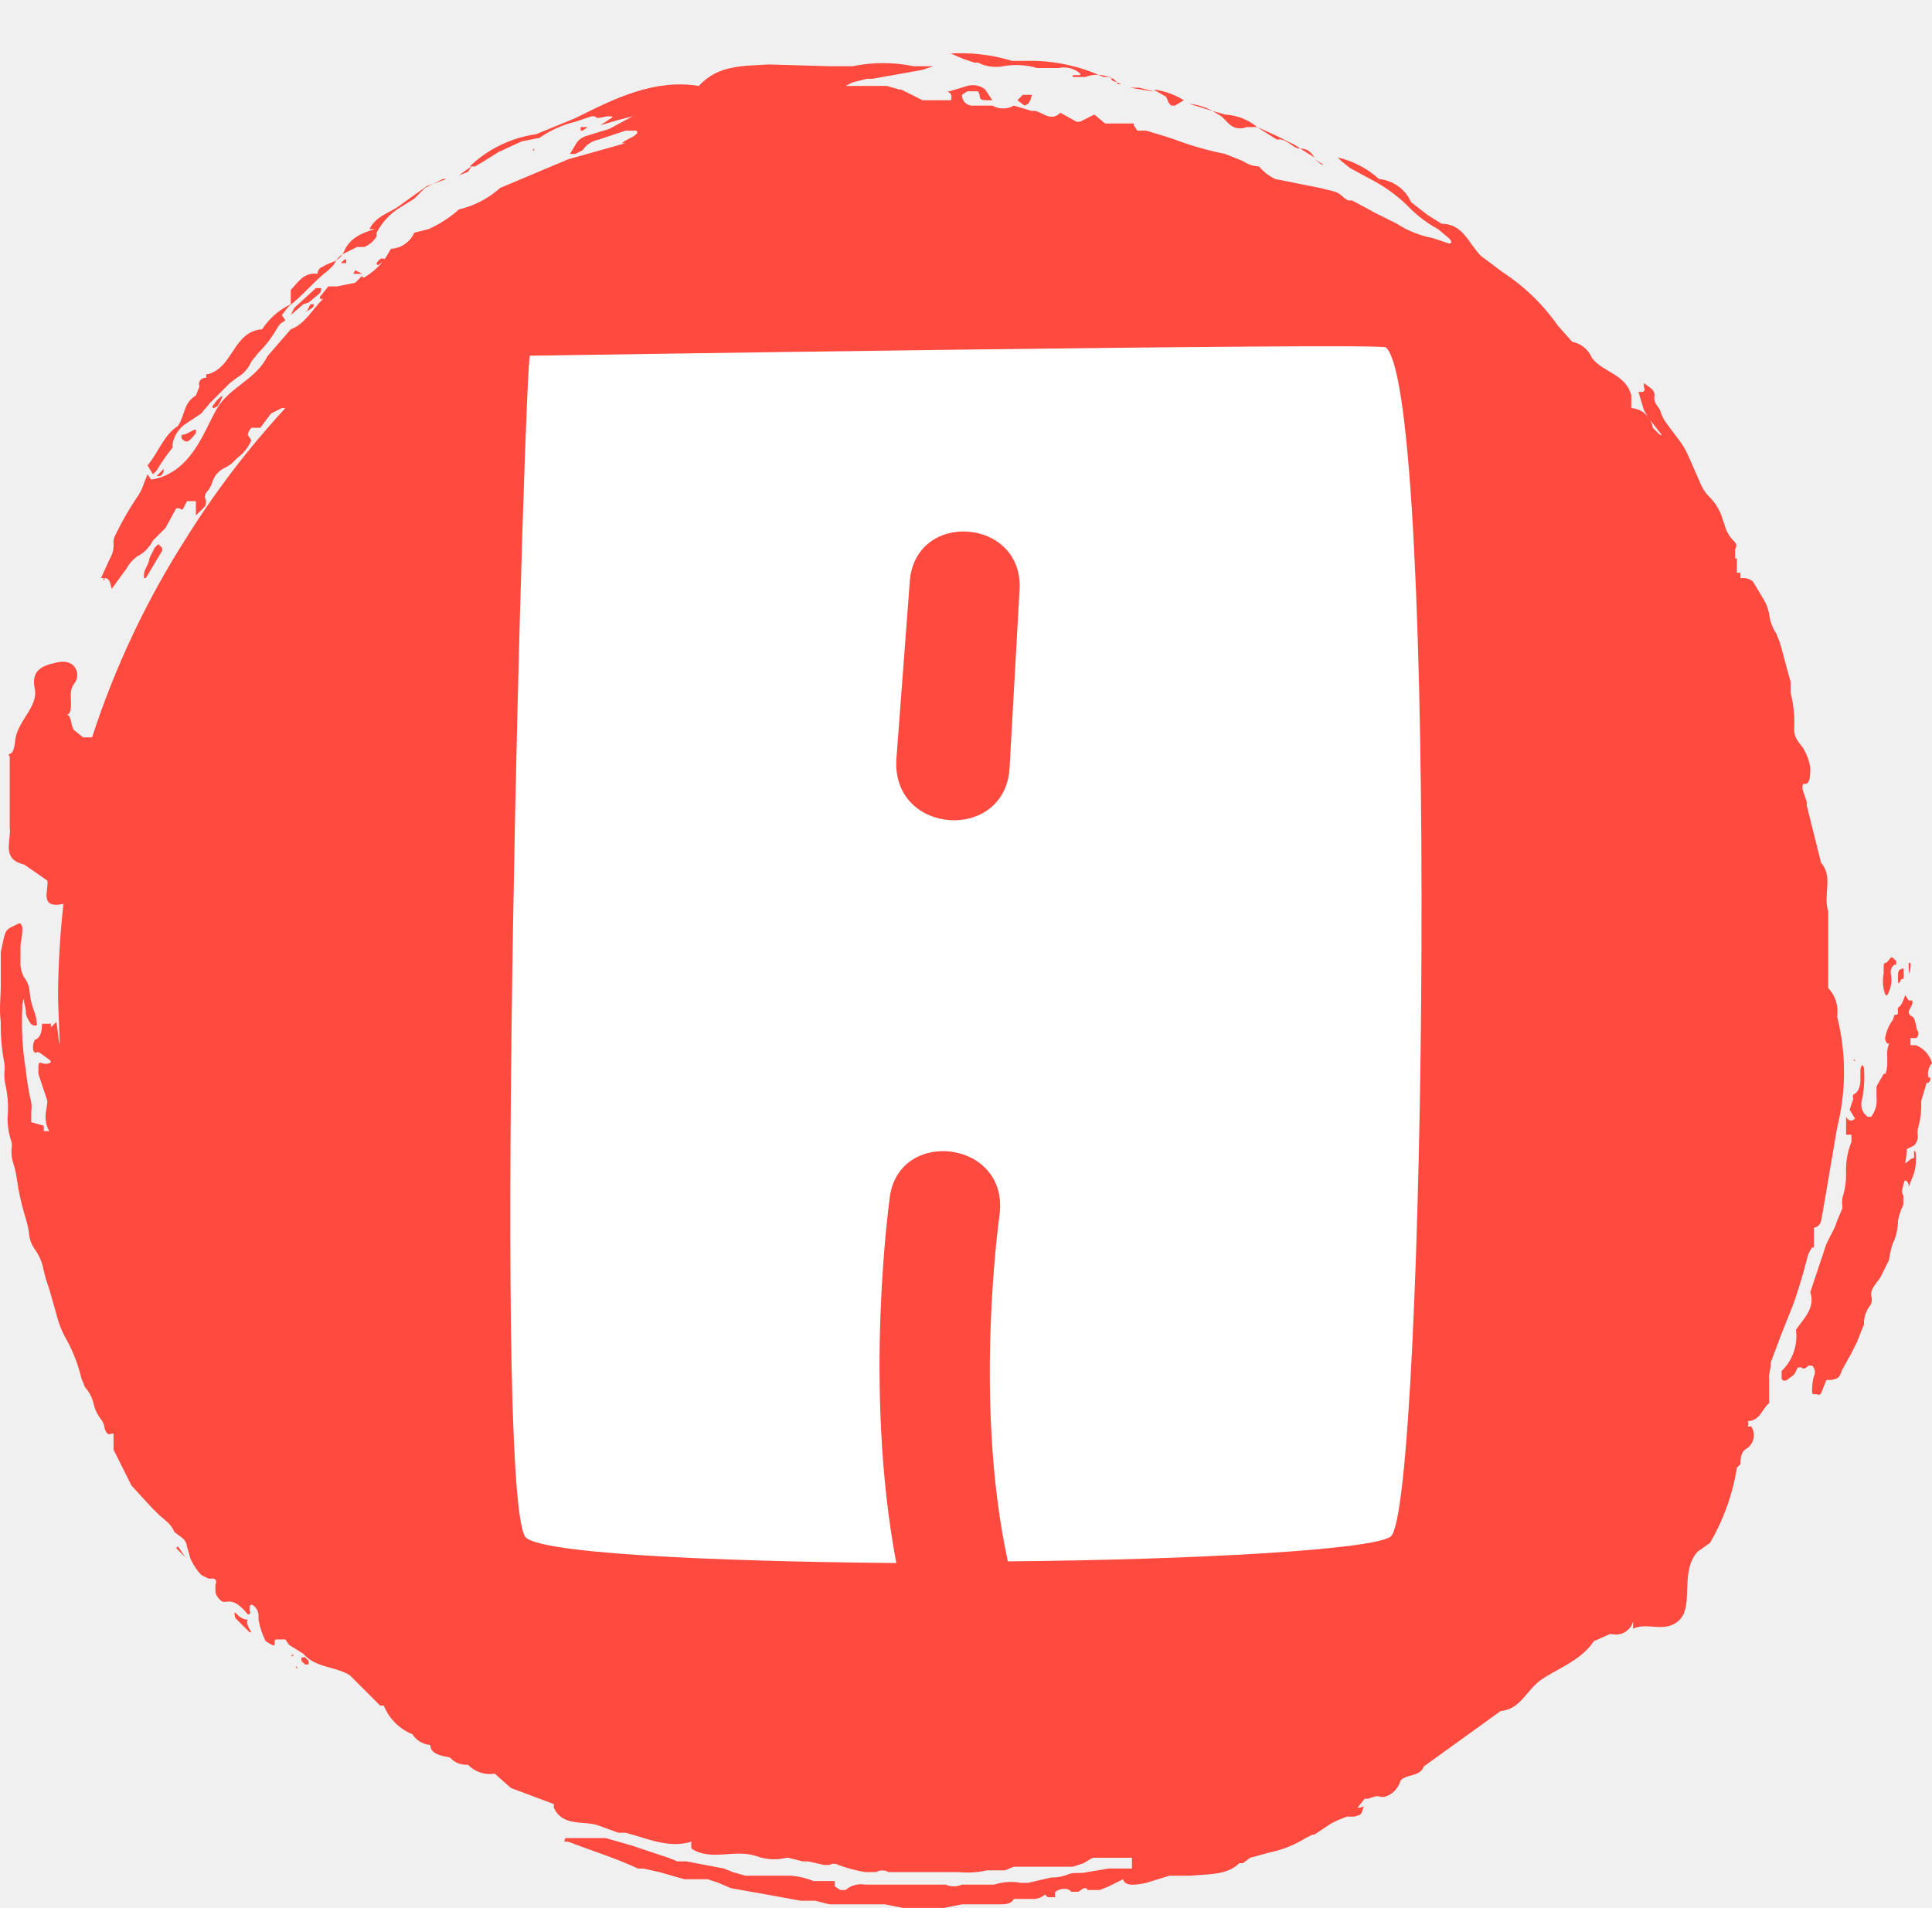
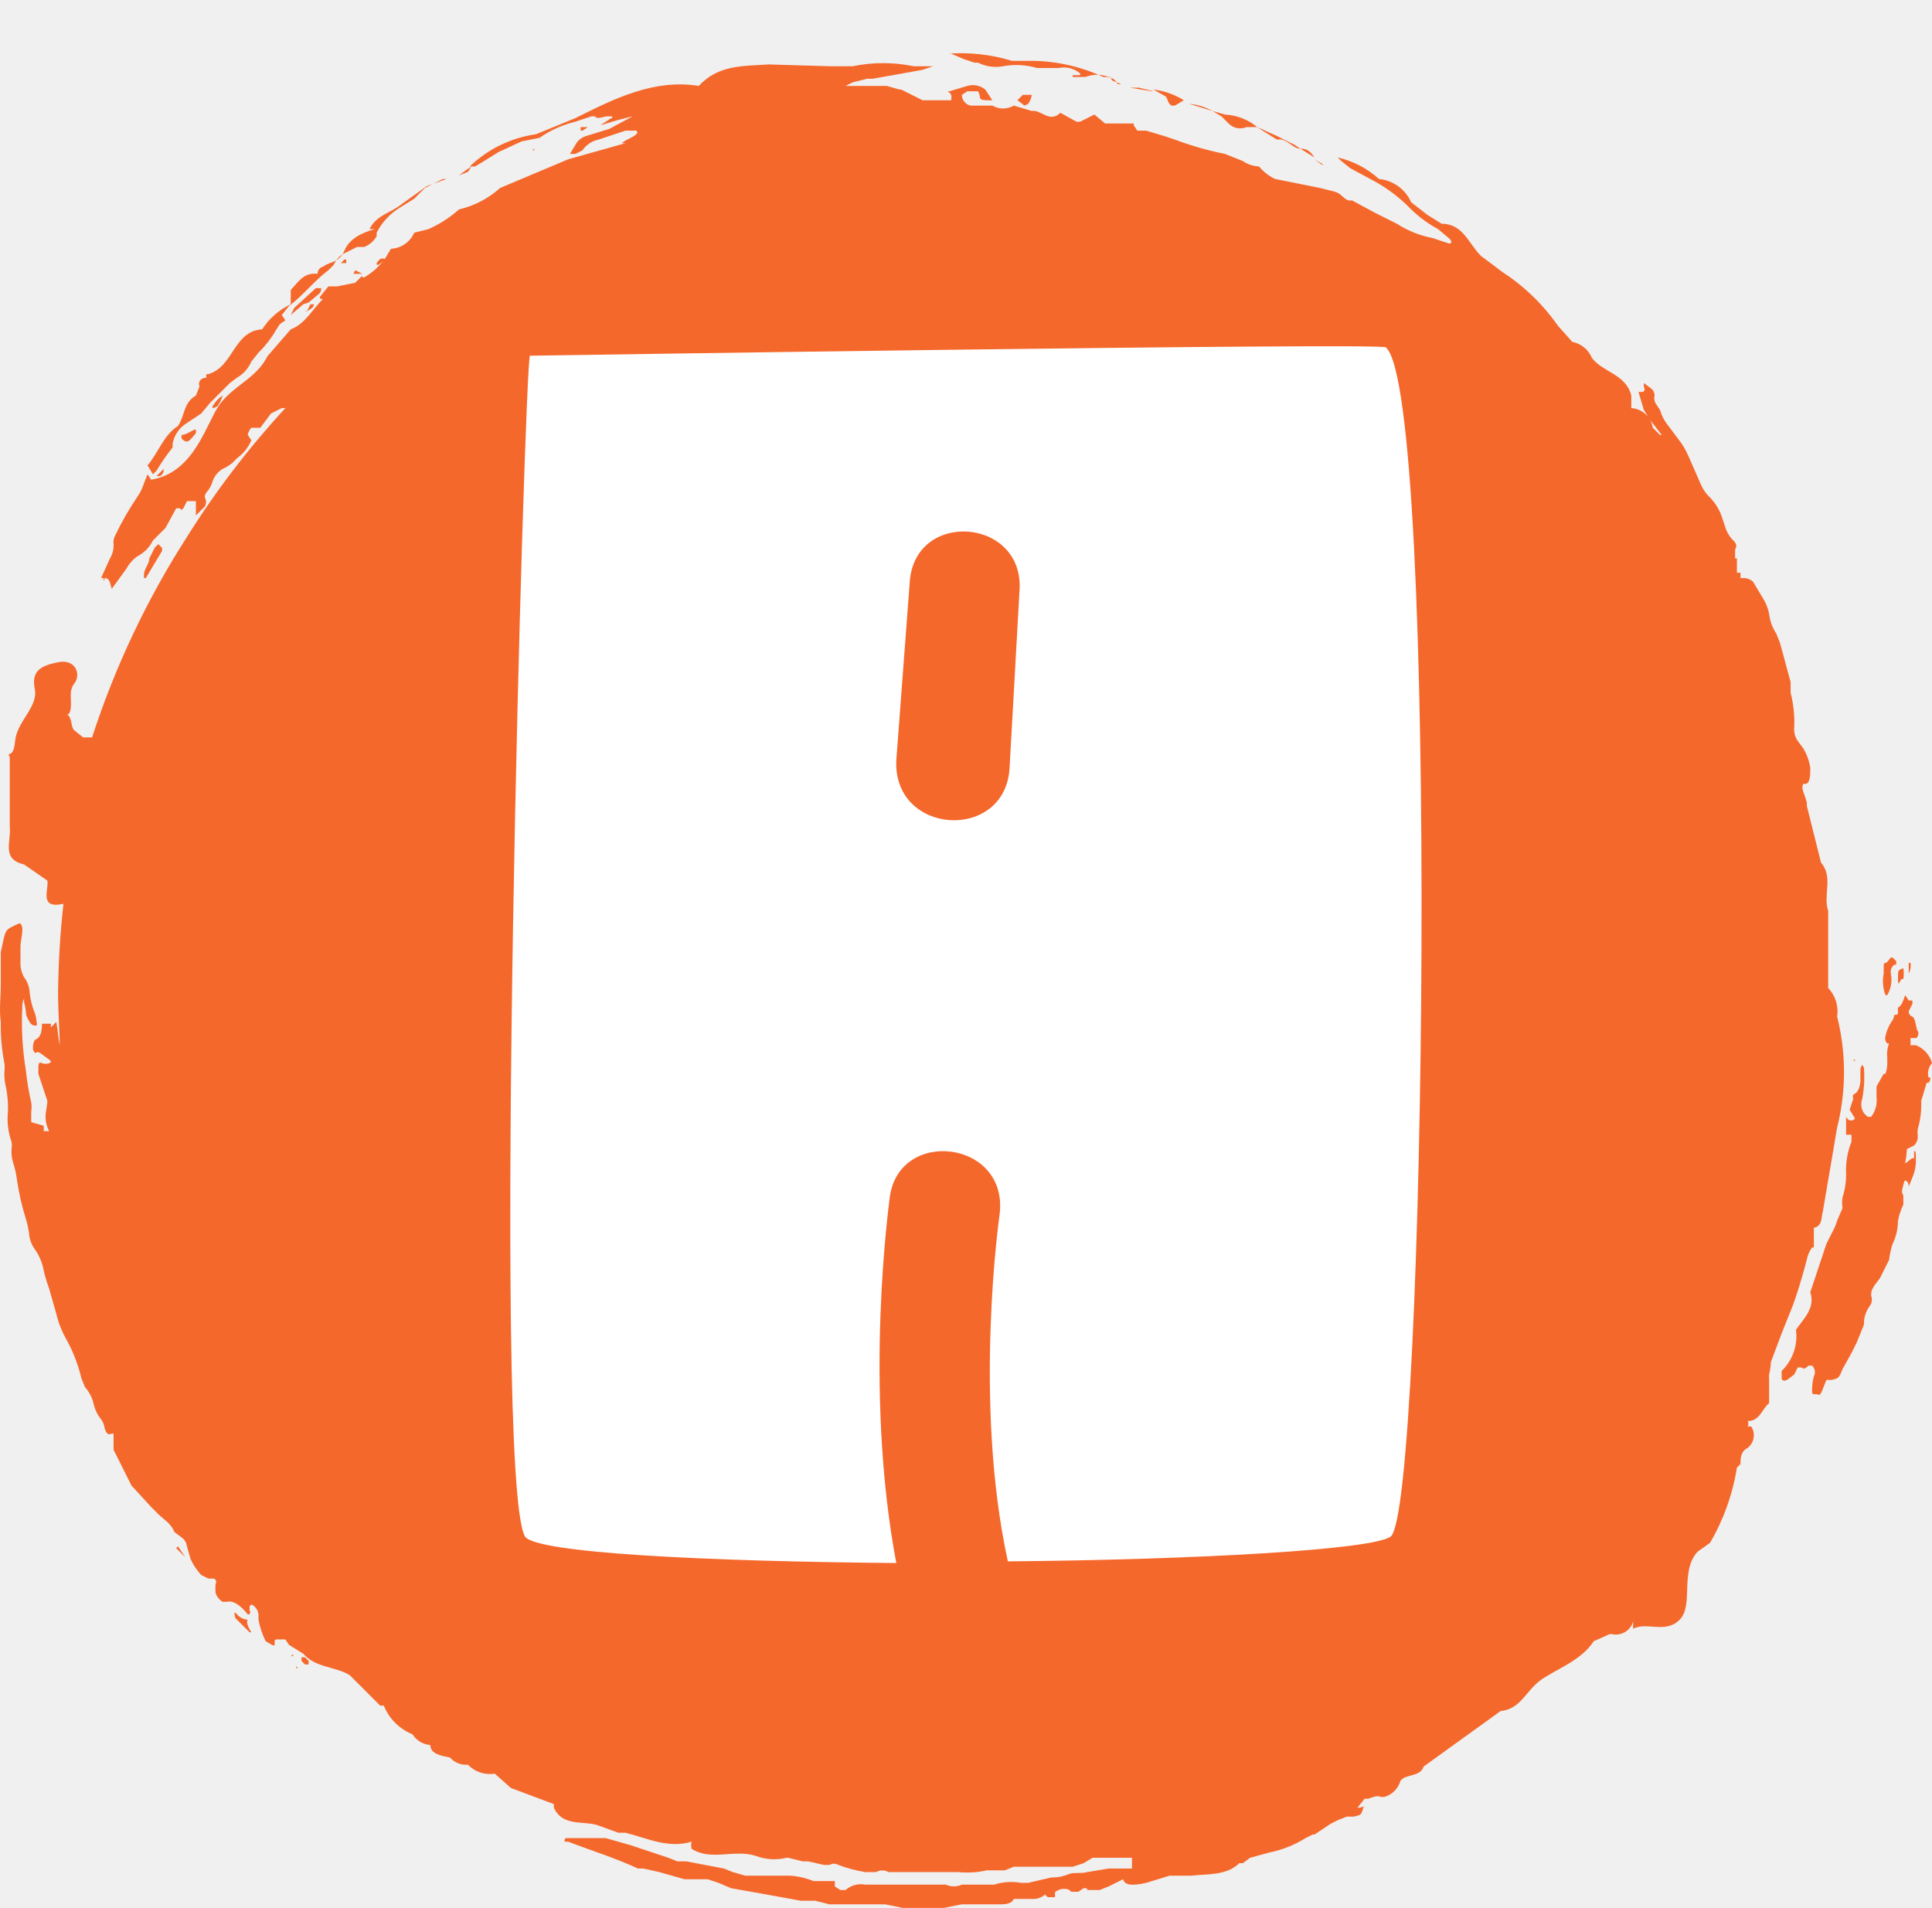
<svg xmlns="http://www.w3.org/2000/svg" width="308.761" height="304.916" viewBox="0 0 106.008 104.687" class="css-1j8o68f" version="1.1" id="svg23">
  <defs id="SvgjsDefs2684" />
-   <g id="SvgjsG2685" featurekey="rootContainer" transform="matrix(0.9820593,0,0,0.9820593,-0.05456052,0)" fill="#ff4a3f">
+   <g id="SvgjsG2685" featurekey="rootContainer" transform="matrix(0.9820593,0,0,0.9820593,-0.05456052,0)" fill="#f5682c">
    <g id="g17">
      <path d="M19.8 15.3h.5l-.4-.2zm.5.1zm.8-.7c0 .1 0 .1.1.1l.4-.3c-.2-.1-.3-.1-.5.2zm.4-.2zm-4.1 2.3zm-.2.6l.3-.2c.1-.1.1-.2.1-.2h-.2l-.2.4c-.1-.1-.1 0 0 0zm2.2-2.9h-.1l-.2.2h.3zm-2.1 2.4l.6-.5c.1-.1.1-.2.1-.3h-.3l-1.2 1.1-.2.4.7-.6zm-1.1.8z" id="path3" />
      <path d="M9.7 25v-.2a1.7 1.7 0 0 1 .7-1.1l.9-.6.5-.6.7-.7.4-.4.4-.3a1.9 1.9 0 0 0 .8-.9l.4-.5a5.9 5.9 0 0 0 1-1.3l.2-.3.3-.2-.2-.3.4-.5c.8-.6 1.4-1.4 2.2-2l.3-.3a1.4 1.4 0 0 1 .5-.6l.8-.4h.4a1.4 1.4 0 0 0 .7-.6V13a3.5 3.5 0 0 1 1.3-1.4l.8-.5.2-.2.4-.4 1-.5h.2l-1.1.4-1.4 1c-.6.5-1.4.6-1.8 1.4h.3c-.7.2-1.4.5-1.7 1.2s-.8.6-1.2.9a.4.4 0 0 0-.3.4c-.8-.1-1.1.5-1.5.9v.8a3.9 3.9 0 0 0-1.6 1.4c-1.6.1-1.6 2.1-3 2.5h-.1a.2.2 0 0 0 0 .2c-.3 0-.5.2-.4.5l-.2.5c-.7.4-.6 1.1-1 1.7-.8.5-1.1 1.5-1.7 2.2l.3.5.2-.2a11.6 11.6 0 0 1 .9-1.3zM53.9 3.3l.6.2h.2a2.2 2.2 0 0 0 1.4.2 4.1 4.1 0 0 1 1.9.1h1.2a1.4 1.4 0 0 1 1.2.3.1.1 0 0 1 0 .1H60a.1.1 0 0 0 0 .1h.7a1.8 1.8 0 0 1 1.3 0c.2 0 .1.1.2.2l.5.2h-.2c-.2-.4-.5-.4-.8-.4a9.7 9.7 0 0 0-4.3-.9h-.8A9.8 9.8 0 0 0 53 3h.2zm7.3 3.1zM50.3 4.7zm10.9 1.7h.2-.2zM19 14.7zm32.1-10zm17.6 2.2a.9.9 0 0 0 1 .2h.6a3.1 3.1 0 0 0-1.8-.7l-.7-.2.5.3zm-3.4-1.3c0 .1.1.2.2.3h.2l.5-.3a4.2 4.2 0 0 0-1.7-.6l.7.4zm7.4 2.7l.8.5c-.2-.3-.4-.5-.8-.5z" id="path5" />
      <path d="M99 76.1l.6-1.6.6-1.5c.2-.5.6-1.8.8-2.6a1.7 1.7 0 0 1 .3-.7h.1v-1.1c.5-.1.4-.6.5-.9l.8-4.7a12.7 12.7 0 0 0 0-6.2 1.9 1.9 0 0 0-.5-1.6v-4.3c-.3-.9.3-1.9-.4-2.7L101 45a.4.4 0 0 0 0-.2l-.2-.6a.5.5 0 0 1 0-.4h.1c.3 0 .3-.5.3-.9a3 3 0 0 0-.4-1.1l-.3-.4a1.1 1.1 0 0 1-.2-.7 6.7 6.7 0 0 0-.2-2v-.6c-.2-.7-.4-1.5-.6-2.2l-.2-.5a2.5 2.5 0 0 1-.4-1.1 2.5 2.5 0 0 0-.3-.8l-.6-1a.8.8 0 0 0-.6-.2h-.1V32h-.2v-.8H97V31a.4.4 0 0 0 0-.1v-.2c.1-.2.1-.3-.1-.5a1.8 1.8 0 0 1-.4-.6l-.2-.6a2.9 2.9 0 0 0-.7-1.2 2.2 2.2 0 0 1-.5-.7l-.7-1.6a4.3 4.3 0 0 0-.6-1l-.6-.8a2.4 2.4 0 0 1-.4-.8l-.2-.3a.6.6 0 0 1-.1-.5.5.5 0 0 0-.2-.4l-.4-.3v.2c.1.2 0 .3-.1.3h-.2l.3 1 .3.5.7.9h-.1l-.2-.2-.2-.2a1.3 1.3 0 0 0-1.2-1.1v-.7c-.3-1.2-1.6-1.3-2.2-2.1a1.5 1.5 0 0 0-1.1-.9l-.8-.9a11.3 11.3 0 0 0-3.1-3l-.8-.6-.4-.3c-.7-.7-1-1.8-2.2-1.8l-.8-.5-.9-.7a2.2 2.2 0 0 0-1.8-1.3 5.1 5.1 0 0 0-2.3-1.2l.2.2.5.4 1.3.7a8.5 8.5 0 0 1 2.1 1.6 6.8 6.8 0 0 0 1.5 1.1l.6.5c.1.1.2.2.1.3H81l-.9-.3a5.6 5.6 0 0 1-2-.8l-1.2-.6-1.3-.7h-.2c-.3-.1-.4-.4-.8-.5l-.8-.2-2.5-.5a2.6 2.6 0 0 1-.9-.7 1.7 1.7 0 0 1-.9-.3l-1-.4a18.1 18.1 0 0 1-2.8-.8l-.6-.2-1-.3h-.5l-.2-.3v-.1h-1.6l-.6-.5-.4.2-.4.2h-.2l-.9-.5c-.6.6-1.1-.2-1.6-.1l-1-.3a1.2 1.2 0 0 1-1.2 0h-1.2a.6.6 0 0 1-.5-.6l.3-.2h.6a.7.7 0 0 1 .1.3c0 .2.2.2.5.2h.2l-.4-.6a1.1 1.1 0 0 0-1-.2l-1 .3H53c.3.2.2.3.2.5h-1.6l-.4-.2-.8-.4h-.1l-.7-.2h-2.3l.4-.2.8-.2h.3l1.7-.3 1.1-.2.6-.2h-1.1a8.4 8.4 0 0 0-3.4 0h-1.3L43 3.6c-1.4.1-2.8 0-3.9 1.2-2.5-.4-4.7.7-6.9 1.8l-2.2.9a6.7 6.7 0 0 0-3.7 1.8h.3l.5-.3.8-.5 1.3-.6 1-.2a6 6 0 0 1 2-.9l.9-.3h.2c.1.2.5 0 .7 0h.2c.1 0 .1.1 0 .1l-.6.4 1-.3.8-.2-1.3.7-1.3.4a1 1 0 0 0-.6.5l-.3.5h.3l.4-.2a1.4 1.4 0 0 1 .9-.6l1.5-.5h.5a.1.1 0 0 1 .1.2c-.2.2-.6.3-.8.5h.2l-3.2.9-3.8 1.6a5.2 5.2 0 0 1-2.3 1.2 6.6 6.6 0 0 1-1.7 1.1l-.8.2a1.5 1.5 0 0 1-1.3.9l-.3.5a3.7 3.7 0 0 1-1.2 1.1h-.1v-.1l-.2.2-.2.2-1 .2h-.5l-.4.5c-.1.1-.1.2 0 .2h.1c-.6.6-1 1.4-1.8 1.7L15 19.9c-.6 1.2-1.8 1.6-2.6 2.6s-1.4 3.9-3.9 4.3l-.2-.3-.2.5a2.7 2.7 0 0 1-.4.8 16.9 16.9 0 0 0-1.2 2.1.8.8 0 0 0-.1.5 1.4 1.4 0 0 1-.2.8l-.5 1.1h.2c.3 0 .3.3.4.6l.8-1.1a2.2 2.2 0 0 1 .6-.7 2 2 0 0 0 .9-.9l.3-.3.4-.4.6-1.1h.2c.1.1.1.1.2 0l.2-.4h.5v.8l.5-.5a.5.5 0 0 0 0-.5.4.4 0 0 1 .1-.3 1.5 1.5 0 0 0 .3-.5 1.3 1.3 0 0 1 .8-.9l.3-.2.3-.3a2.4 2.4 0 0 0 .8-1l-.2-.3c0-.1.1-.3.2-.4h.5l.6-.8.6-.3h.2a48.8 48.8 0 0 0-5.5 7.2h-.1.1a48.4 48.4 0 0 0-5.3 11.2h-.5l-.5-.4c-.2-.2-.1-.7-.4-.9h.1c.3-.5-.1-1.2.3-1.7s.1-1.4-.9-1.2-1.5.5-1.3 1.5-1 1.8-1.1 2.9-.5.5-.3.9v3.9c.1.8-.5 1.8.8 2.1l1.3.9c.1.5-.5 1.6.9 1.3a49.2 49.2 0 0 0-.3 5c0 1.1.1 2.2.1 3.3v-.4c-.1-.4-.1-.8-.2-1.3l-.3.3v-.2h-.5c0 .5-.1.8-.4.9a.9.9 0 0 0-.1.5c0 .1.1.3.2.2s.4.2.7.4-.2.3-.4.2-.2.1-.2.3v.3l.5 1.5c0 .3-.1.6-.1.9a1.7 1.7 0 0 0 .2.8h-.3v-.3l-.7-.2v-.6a1.5 1.5 0 0 0 0-.5 14.6 14.6 0 0 1-.3-1.8 16.6 16.6 0 0 1-.2-3.5.9.9 0 0 1 .1-.5v.2a2.9 2.9 0 0 1 .1.5.8.8 0 0 0 .1.4c.1.2.2.4.4.4s.1-.1.1-.2a2.1 2.1 0 0 0-.1-.5 4.2 4.2 0 0 1-.3-1.3 1.5 1.5 0 0 0-.3-.7 1.6 1.6 0 0 1-.2-.9v-.8c0-.3.1-.6.1-.9a.5.5 0 0 0-.1-.4h-.1c-.8.4-.7.2-1 1.6V55c0 .7-.1 1.4 0 2.1a10.8 10.8 0 0 0 .2 2.3 1.8 1.8 0 0 1 0 .5 3.1 3.1 0 0 0 .1.9 5.9 5.9 0 0 1 .1 1.3 3.9 3.9 0 0 0 .2 1.7 1.2 1.2 0 0 1 0 .4 2.1 2.1 0 0 0 .1.8 4.9 4.9 0 0 1 .2.9 14 14 0 0 0 .5 2.2 5 5 0 0 1 .2 1 1.7 1.7 0 0 0 .3.7 2.9 2.9 0 0 1 .5 1.2 8.5 8.5 0 0 0 .3 1l.4 1.4a5.4 5.4 0 0 0 .6 1.5 8.5 8.5 0 0 1 .8 2.1l.2.5a2.1 2.1 0 0 1 .5 1 2.1 2.1 0 0 0 .4.8 1 1 0 0 1 .2.5c.1.3.2.4.4.3h.1v.9l.5 1 .5 1 1.1 1.2.4.4c.3.3.7.5.9 1l.4.3a.7.7 0 0 1 .3.5l.2.7a3.3 3.3 0 0 0 .6.9l.4.2h.3a.2.2 0 0 1 .1.3 2.5 2.5 0 0 0 0 .5.9.9 0 0 0 .4.5h.2c.4-.1.8.2 1.2.7h.1c0-.1.1-.1 0-.2v-.2c0-.1.1-.2.2-.1a.7.7 0 0 1 .3.6v.2a4.3 4.3 0 0 0 .4 1.2c.5.3.5.3.5.1s0-.2.2-.2h.4l.2.3.8.5c.7.8 1.8.7 2.6 1.2l1.7 1.7h.2a2.9 2.9 0 0 0 1.6 1.6 1.3 1.3 0 0 0 1 .6c0 .5.6.6 1.1.7a1.2 1.2 0 0 0 .8.4h.2a1.7 1.7 0 0 0 1.5.5l.9.8 2.4.9v.2c.5 1.1 1.7.7 2.5 1l1.1.4h.4c1.2.3 2.4.9 3.7.5a.7.7 0 0 0 0 .4c1.1.7 2.4 0 3.6.4a2.9 2.9 0 0 0 1.7.1h.1l.8.2h.3l.9.2h.3a.5.5 0 0 1 .5 0 7.9 7.9 0 0 0 1.5.4h.6a.7.7 0 0 1 .7 0h3.9a5 5 0 0 0 1.6-.1h1l.5-.2H60l.6-.2.5-.3h2.2v.6H62l-1.2.2c-.4.1-.7 0-1 .1a2.4 2.4 0 0 1-1 .2l-1.3.3h-.4a3.1 3.1 0 0 0-1.5.1h-1.8a1.1 1.1 0 0 1-.9 0h-4.5a1.3 1.3 0 0 0-1.1.3H47l-.3-.2v-.3h-1.2a4.1 4.1 0 0 0-1.3-.3h-2.5l-.7-.2-.5-.2-2.1-.4h-.5l-.5-.2-2.1-.7-1.4-.4h-2.2c-.1 0-.1.1-.1.2h.2c1.3.5 2.6.9 3.9 1.5h.3l.9.2 1.4.4h1.3l.6.2.7.3 1.7.3 1.1.2 1.1.2h.8l.8.2h3.1l1 .2h2.3l1-.2H56c.4 0 .6-.1.7-.3h1a1 1 0 0 0 .8-.3c-.1.1 0 .1.1.2h.4v-.2c0-.1 0-.1.2-.2s.6-.1.7.1h.4l.3-.2c.2 0 .2 0 .2.1h.7l.5-.2.8-.4c.1.3.4.4 1.3.2l1.3-.4h1.2c.9-.1 2 0 2.7-.7h.2l.4-.3 1.1-.3a6.1 6.1 0 0 0 2-.8l.4-.2h.1l.9-.6.4-.2.5-.2h.4c.4-.1.4-.1.5-.4s0-.1-.2-.1h-.1l.4-.5h.2c.3-.1.5-.2.7-.1h.2a1.3 1.3 0 0 0 .9-.9c.3-.4 1.1-.2 1.3-.8l4.3-3.1c1.1-.1 1.4-1.1 2.2-1.7s2.3-1.1 3-2.2l.9-.4h.1a1 1 0 0 0 1.2-.7v.4c.8-.4 1.8.3 2.6-.5s0-2.7 1-3.8l.7-.5a12.1 12.1 0 0 0 1.5-4.2l.2-.2c0-.3 0-.7.4-.9a.9.9 0 0 0 .2-1.2h-.2a.3.3 0 0 0 0-.3c.7 0 .8-.7 1.2-1V77a.5.5 0 0 1 0-.2 3.8 3.8 0 0 0 .1-.7zM5.9 32.2z" id="path7" />
      <path d="M26.4 9.3l-.3.2-.4.3.5-.2zm6.1-2h.1l.3-.2h-.4zm-2.6 1l-.1.1h.1v-.1zm-1.5 1.4zm1.3-.2zm-6.3 3.1zM9.2 26.2l-.4.4H9a.4.4 0 0 0 .2-.4zm3-3.5a2.1 2.1 0 0 0 .3-.6 1.5 1.5 0 0 0-.5.5c-.1.1-.1.2 0 .2zM11 24.2V24c-.2 0-.5.3-.8.3v.2c.3.3.4.2.8-.3zm3 66.2zM73.9 9.2h.1l-.5-.3zm-2.5-1.4c.5-.1.8.4 1.2.5h.1l-.3-.2-1-.5-1.1-.5.3.2zM52.8 3.1zm11.7 2h-.1l-1.2-.2h.5zm2 .7l1.3.4a3.3 3.3 0 0 0-1.3-.4zm-9 0a1 1 0 0 0 .2-.5h-.5l-.3.3.4.3zm9 1.6zM49.9 4.2zm2.9.7zM48.5 4zm13.8 2.1a.5.5 0 0 0 0 .1zm44.8 52.3h-.3V58h.3c.1 0 .2-.3.1-.4s-.1-.7-.3-.8a.3.3 0 0 1-.2-.3l.2-.4a.4.4 0 0 0 0-.2h-.2l-.2-.3c-.1.3-.2.6-.4.7a.5.5 0 0 0 0 .2c0 .1 0 .2-.1.2h-.1a1.1 1.1 0 0 1-.1.3 2.3 2.3 0 0 0-.4.9.4.4 0 0 0 .1.4h.1a1.7 1.7 0 0 0-.1.8v.4a1.8 1.8 0 0 1-.1.5h-.1l-.4.7v.6a1.5 1.5 0 0 1-.3 1.1h-.2l-.2-.2a.9.9 0 0 1-.1-.8 6.5 6.5 0 0 0 .1-1.7c0-.1-.1-.2-.1-.2a.5.5 0 0 0-.1.3v.6c0 .2-.1.6-.3.7s-.1.2-.1.3l-.2.6.3.5c-.2.2-.4.1-.5-.1v1h.3v.4a4.2 4.2 0 0 0-.3 1.4 3.3 3.3 0 0 0 0 .4 4 4 0 0 1-.2 1.3 2 2 0 0 0 0 .6l-.3.7a3.2 3.2 0 0 1-.3.7l-.3.6-.9 2.7c.3.9-.4 1.5-.8 2.1a2.7 2.7 0 0 1-.8 2.3v.4c0 .1.1.2.3.1l.4-.3.2-.4h.2c.1.1.2.1.4-.1h.2a.5.5 0 0 1 .1.6 2.9 2.9 0 0 0-.1.8c0 .1 0 .2.1.2h.2c.1.1.2 0 .3-.3l.2-.5h.3c.4-.1.4-.1.6-.6l.5-.9.3-.6.4-1a1.6 1.6 0 0 1 .3-1 .6.6 0 0 0 .1-.6c0-.2 0-.3.2-.6l.3-.4.5-1a4.7 4.7 0 0 1 .2-.9 3 3 0 0 0 .3-1.3 3.8 3.8 0 0 1 .3-.9v-.5c-.1-.2-.1-.2 0-.6s.1-.2.2-.2a.4.4 0 0 1 .1.3l.2-.5a2.3 2.3 0 0 0 .2-.9v-.3c0-.1 0-.3-.1-.3v.4c-.2 0-.3.2-.5.3a6.4 6.4 0 0 0 .1-.8l.4-.2a.7.7 0 0 0 .2-.6 1.4 1.4 0 0 1 0-.3 4.8 4.8 0 0 0 .2-1.4v-.2l.3-1h.1a.3.3 0 0 0 .1-.3h-.1a.9.9 0 0 1 .2-.8 1.5 1.5 0 0 0-.9-1zm-1.2 7.8zm-.2-9.9zm0 0zM9.1 30.8a.3.3 0 0 0 0-.2l-.2-.2-.2.2-.3.6c0 .3-.3.6-.3.9v.2h.1zm96.3 24.8h.1a1.7 1.7 0 0 0 .2-1.2.5.5 0 0 1 .2-.5h.1v-.2l-.2-.2h-.1c-.1.1-.2.3-.3.3s-.1.1-.1.3v.3a2.2 2.2 0 0 0 .1 1.2zM13.2 90.1c-.1 0 0 .2 0 .3l.8.8h.1c-.2-.3-.3-.6-.2-.7a.9.9 0 0 1-.5-.2zm.8.3zm92.3-35.7h.1a2 2 0 0 0 0-.6c-.3.1-.3.1-.3.6s.1.1.2 0z" id="path9" />
      <path d="M106.7 62a.6.6 0 0 0 .1-.5c0-.1-.1-.2-.1-.1h-.2v.2c0 .4.1.5.2.4zm.1-8.2h-.1v.6a1 1 0 0 0 .1-.6zM17.1 92.6h-.2v.2l.2.2h.2v-.2zm86.6-33.3c0-.1 0-.1-.1-.1zM9.9 86.5l.5.5-.4-.6z" id="path11" />
      <circle cx="10.5" cy="87.1" transform="rotate(-24.8 10.4 87.159)" id="circle13" />
      <path d="M9.7 30.1h-.1v.2-.2h.1zm83.2-6.6l-.2-.3h-.1zm-14.7 77.1zM5.9 32.2zm-.1.2a.3.3 0 0 0 .1-.2v.2zm1.9-4.9zM61.5 2.4zm42.8 58.2v.1-.1zM16.4 92.5h-.1c.1.1.2 0 .1-.1zm.2.7h.1l-.1-.1v.1zm73.9-71.3zm15.2 34.4zM14.6 91.7zm92.1-37zm-.8 11.4zM34.6 0z" id="path15" />
    </g>
  </g>
  <g id="SvgjsG2686" featurekey="nameFeature-0" transform="matrix(2.284354,0,0,2.284354,27.98006,-5.60952)" fill="#ffffff">
    <path d="M9.6 16.48 l-0.32 4.24 c-0.08 1.8 2.6 1.96 2.72 0.2 l0.24 -4.28 c0.12 -1.76 -2.56 -1.96 -2.64 -0.16 z M0.48 11 l0 0 c0.04 0 20.48 -0.32 20.56 -0.2 c1.28 1.12 0.96 27.8 0.12 28.56 c-0.4 0.32 -4.64 0.56 -9.2 0.6 c-0.84 -3.84 -0.2 -8.32 -0.2 -8.32 c0.24 -1.8 -2.44 -2.12 -2.64 -0.4 c0 0.04 -0.64 4.52 0.16 8.76 c-4.56 -0.04 -8.68 -0.24 -8.92 -0.64 c-0.8 -1.44 0 -28.28 0.12 -28.36 z" id="path20" />
  </g>
</svg>
